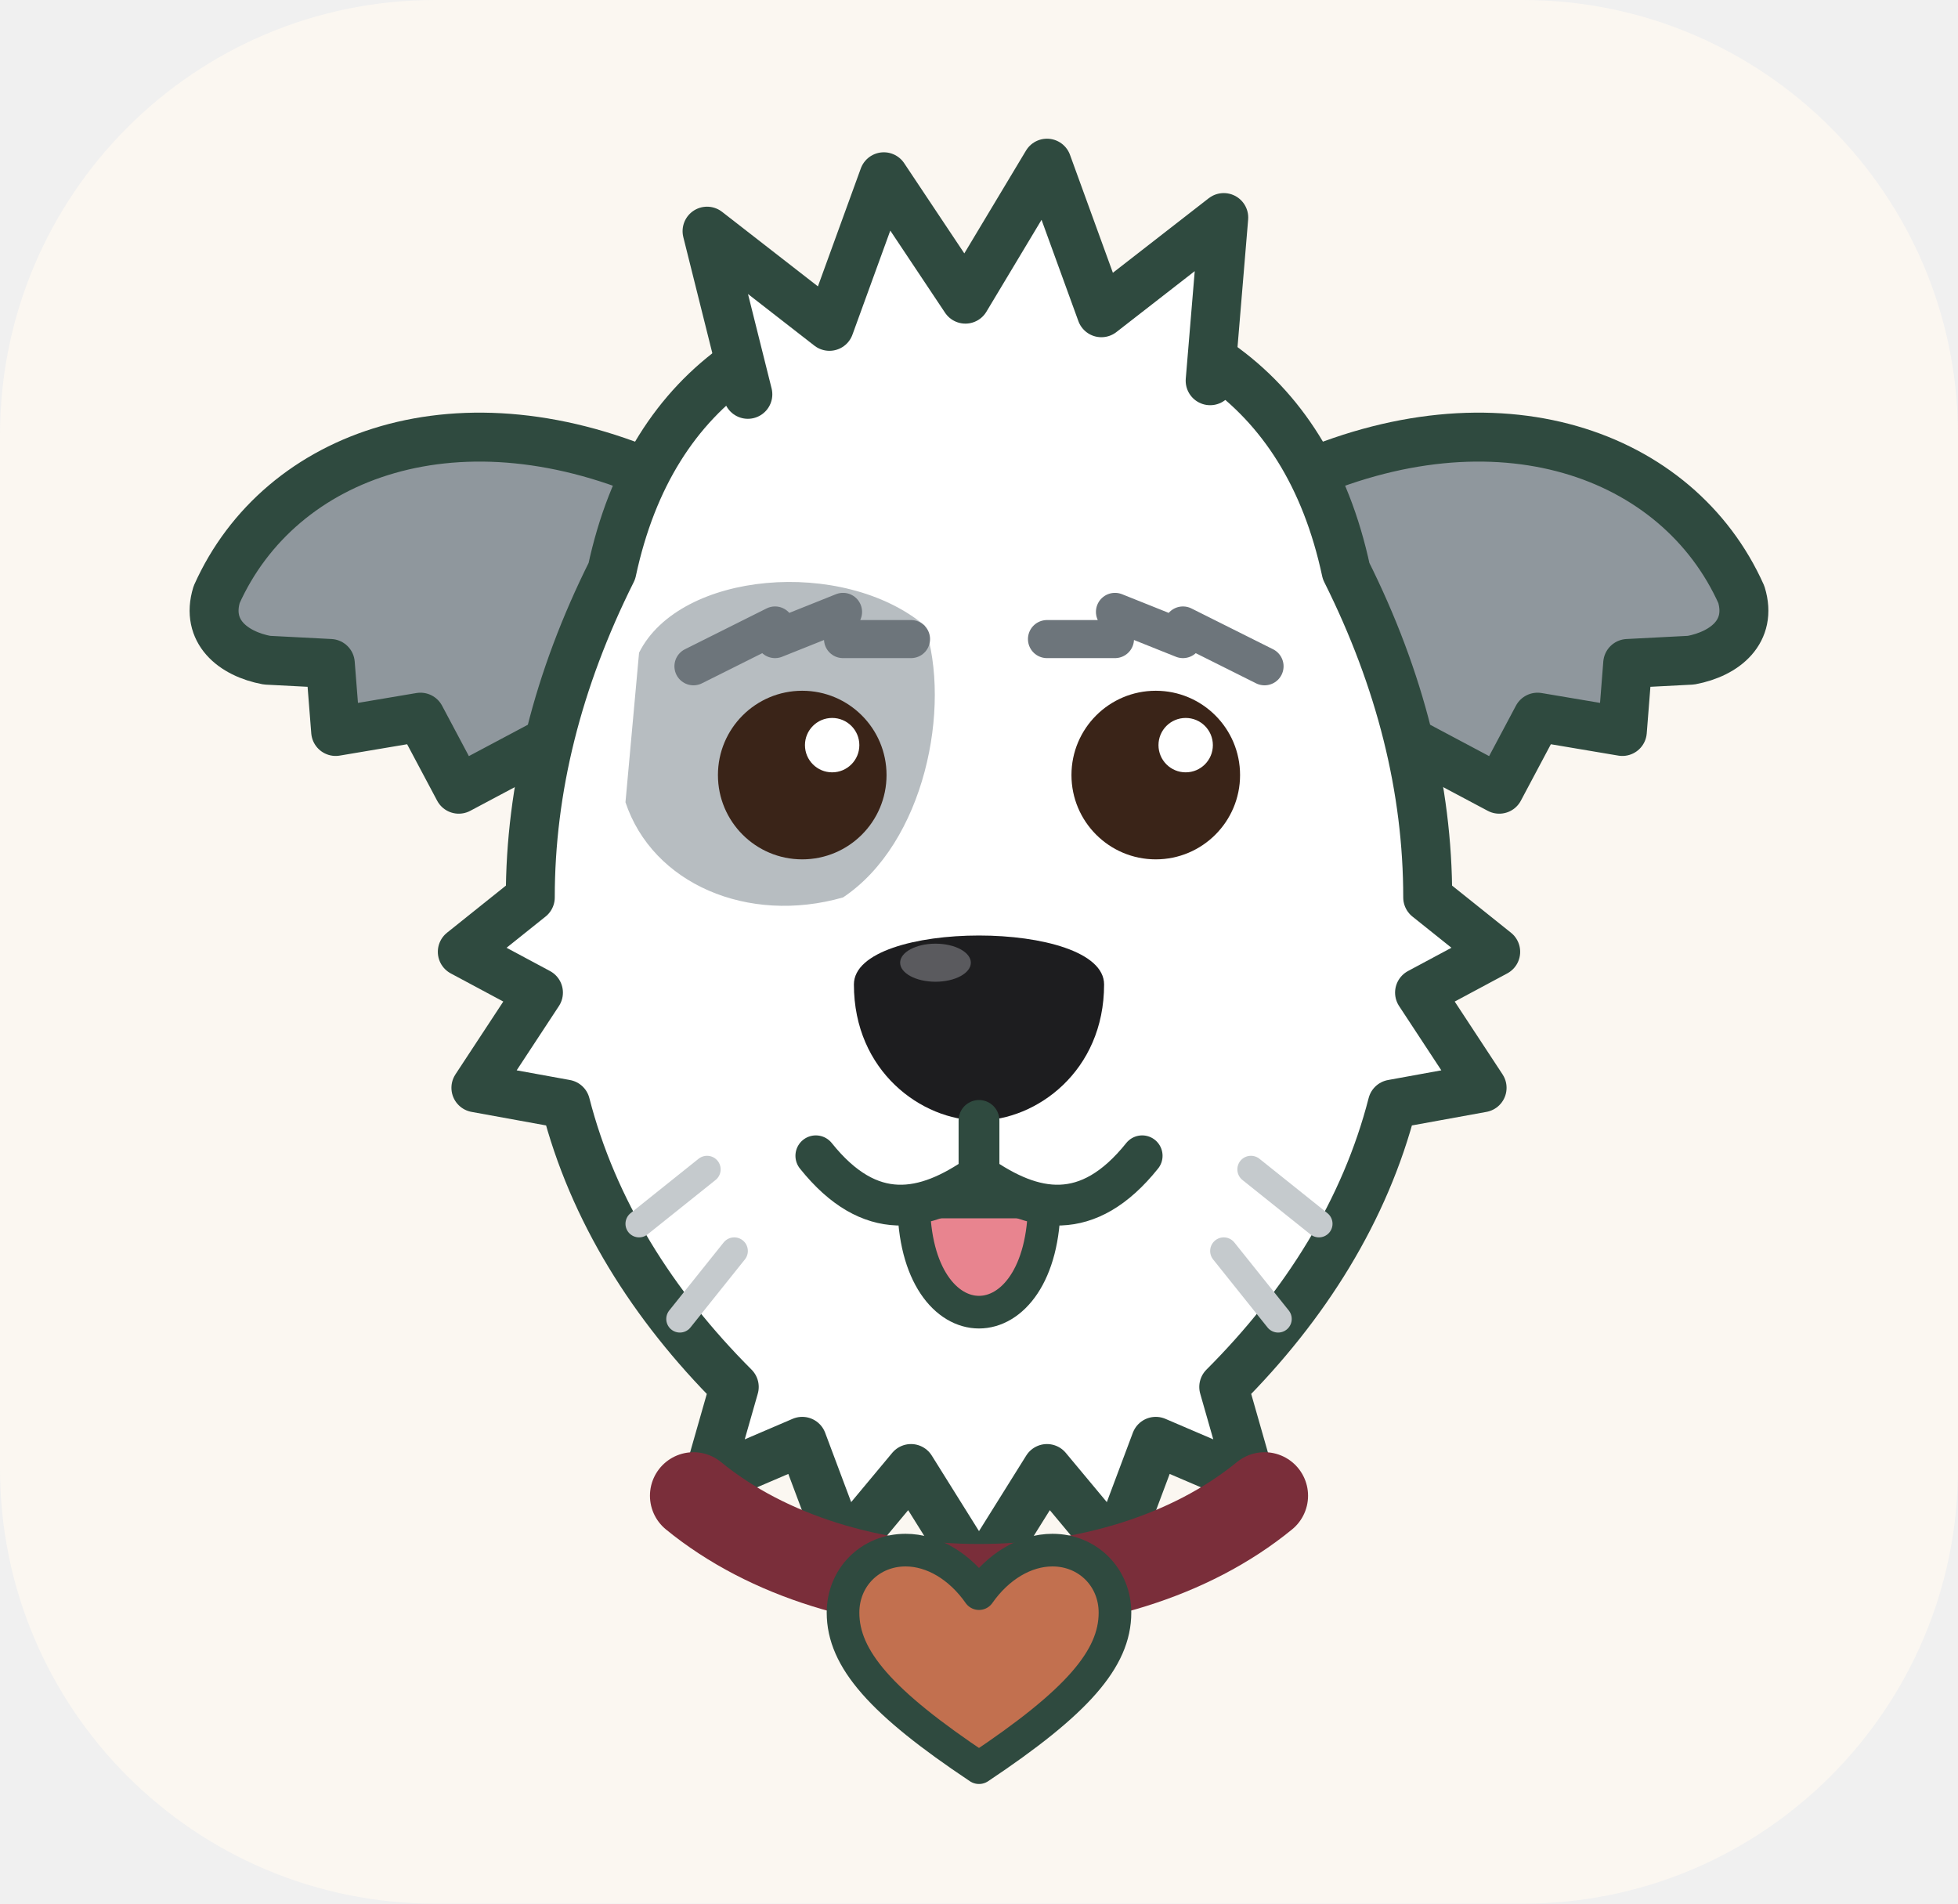
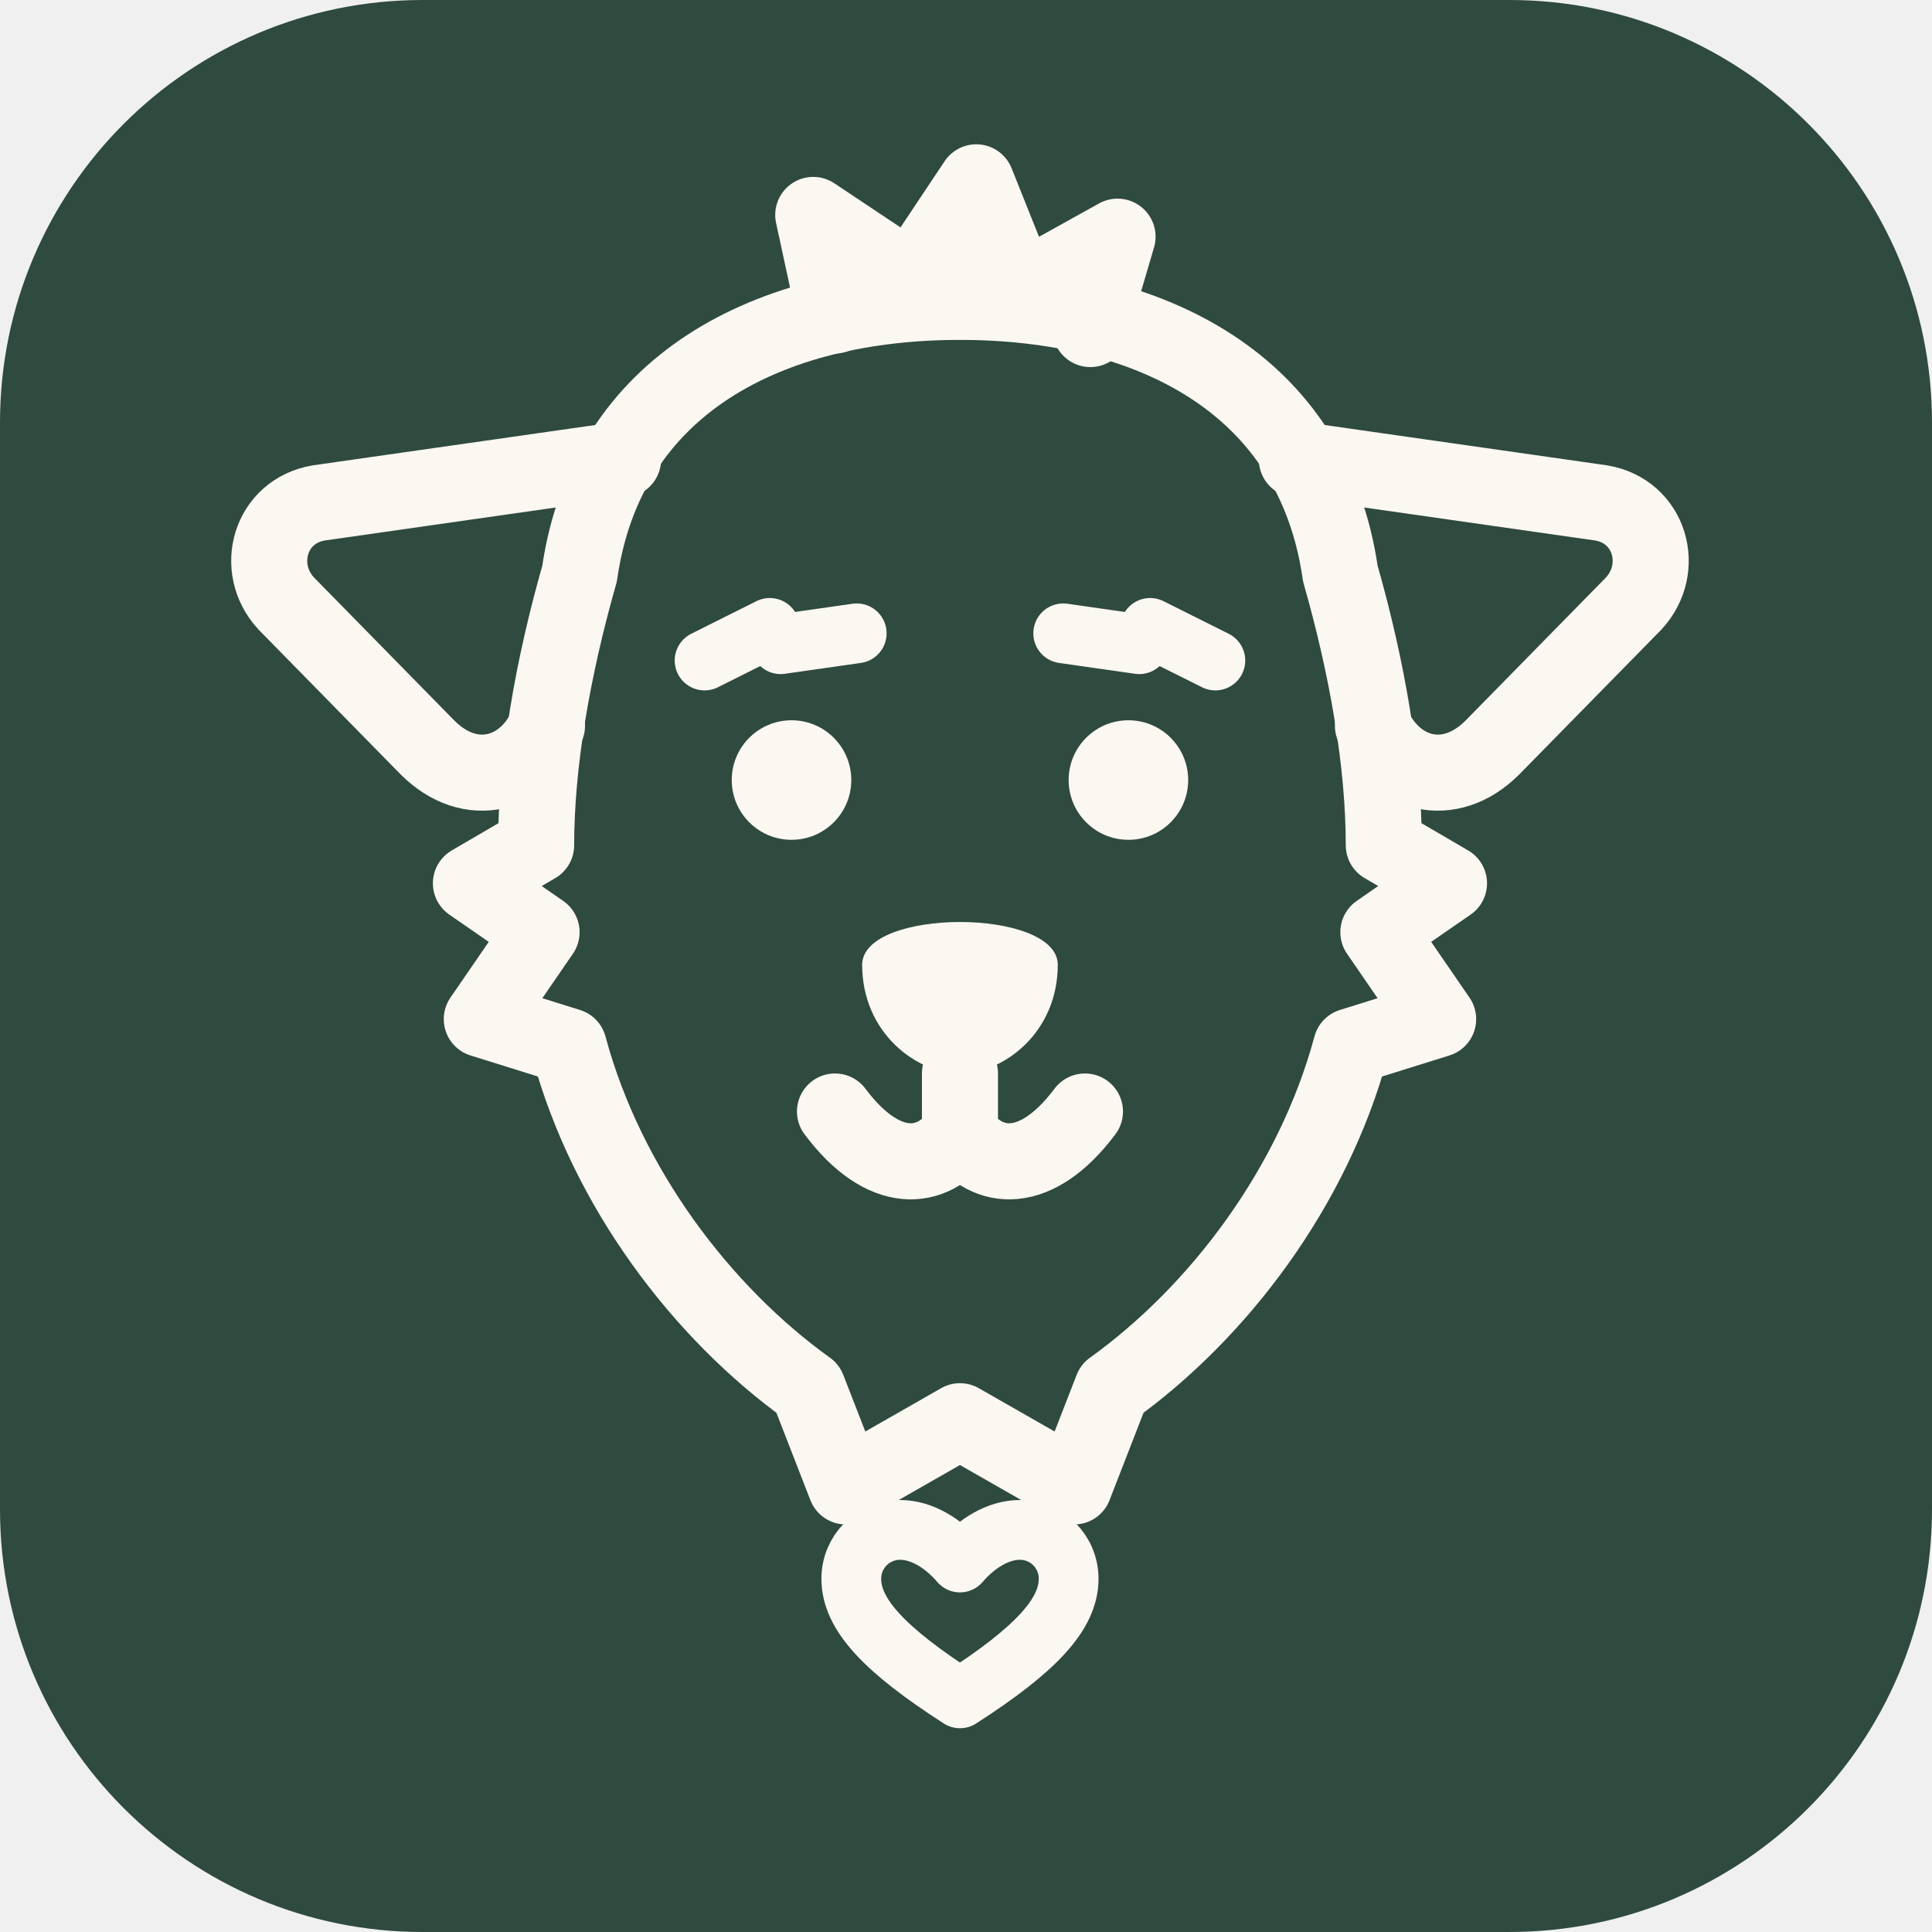
- <svg xmlns="http://www.w3.org/2000/svg" viewBox="-4 -2 72 70">
-   <rect x="-4" y="-2" width="72" height="70" rx="16" fill="#fbf7f1" />
-   <g stroke="#2f4a3f" stroke-width="1.8" stroke-linejoin="round" stroke-linecap="round">
-     <path d="M21 16 C16 9.5 9 8.5 4.5 12 C3.5 13 4 14.2 5 15 L7 16.2 L6 18.5 L9 19.5 L9 22.5 L12.5 22.5 C14 25 16 26.5 17.5 26 C18.5 22 19.5 19 21 16 Z" fill="#8f979d" transform="rotate(-28 20 17)" />
-     <path d="M43 16 C48 9.5 55 8.5 59.5 12 C60.5 13 60 14.2 59 15 L57 16.2 L58 18.5 L55 19.5 L55 22.5 L51.5 22.5 C50 25 48 26.5 46.5 26 C45.5 22 44.5 19 43 16 Z" fill="#8f979d" transform="rotate(28 44 17)" />
-     <path d="M18.5 19 C20 12 25 9 32 9 C39 9 44 12 45.5 19 C47.5 23 48.5 27 48.5 31 L51 33 L48.2 34.5 L50.5 38 L47.2 38.6 C46.2 42.5 44 46 41 49 L42 52.5 L38.5 51 L37 55 L34.5 52 L32 56 L29.5 52 L27 55 L25.5 51 L22 52.5 L23 49 C20 46 17.8 42.5 16.8 38.6 L13.5 38 L15.8 34.5 L13 33 L15.5 31 C15.5 27 16.5 23 18.5 19 Z" fill="#ffffff" />
-     <path d="M23.5 12.5 L22 6.5 L26.5 10 L28.5 4.5 L31.5 9 L34.5 4 L36.5 9.5 L41 6 L40.5 12" fill="#ffffff" />
+ <svg xmlns="http://www.w3.org/2000/svg" viewBox="0 0 64 64">
+   <rect width="64" height="64" rx="14" fill="#2f4a3f" />
+   <g style="color:#fbf7f1" transform="translate(3 1) scale(0.9)">
+     <g fill="none" stroke="currentColor" stroke-width="2.8" stroke-linecap="round" stroke-linejoin="round">
+       <path d="M19.6 15.8 L8.4 17.4 C6.6 17.7 6 19.8 7.2 21.1 L12.4 26.4 C14 28 16 27.4 16.8 25.6" />
+       <path d="M44.4 15.8 L55.6 17.4 C57.4 17.7 58 19.8 56.8 21.1 L51.6 26.4 C50 28 48 27.4 47.2 25.6" />
+       <path d="M18 20 C19 13 25 10 32 10 C39 10 45 13 46 20 C47 23.5 47.6 27 47.6 30 L50 31.4 L47.4 33.2 L49.6 36.4 L46.4 37.4 C45 42.6 41.5 47.2 37.6 50 L36.2 53.6 L32 51.2 L27.8 53.6 L26.4 50 C22.5 47.2 19 42.6 17.6 37.4 L14.4 36.4 L16.6 33.2 L14 31.4 L16.4 30 C16.4 27 17 23.5 18 20 Z" />
+       <path d="M27.4 10.5 L26.6 6.8 L30.2 9.2 L32.6 5.6 L34.2 9.6 L37.8 7.6 L36.8 11" />
+       <path d="M22.6 23.2 L25 22 M25.4 22.6 L28.2 22.2 M41.4 23.2 L39 22 M38.6 22.6 L35.8 22.2" stroke-width="2.2" />
+       <path d="M32 38.4 V40.6 M27.4 39.8 C29.2 42.2 31 42 32 40.6 C33 42 34.8 42.2 36.6 39.8" />
+       <path d="M32 61.4 C29.2 59.6 28 58.3 28 57 C28 56 28.8 55.2 29.8 55.2 C30.6 55.2 31.4 55.7 32 56.4 C32.6 55.7 33.4 55.2 34.2 55.2 C35.2 55.2 36 56 36 57 C36 58.3 34.8 59.6 32 61.4 Z" stroke-width="2.2" />
+     </g>
+     <g fill="currentColor">
+       <circle cx="25.8" cy="27.6" r="2.2" />
+       <circle cx="38.2" cy="27.6" r="2.2" />
+       <path d="M28.4 34.4 C28.4 32.3 35.6 32.3 35.6 34.4 C35.6 36.9 33.6 38.4 32 38.4 C30.4 38.4 28.4 36.9 28.4 34.4 Z" />
+     </g>
  </g>
-   <path d="M19.5 22 C21 19 27 18.5 30 21 C31 24 30 29 27 31 C23.5 32 20 30.5 19 27.5 Z" fill="#b7bdc1" />
-   <g stroke="#6d757b" stroke-width="1.4" stroke-linecap="round" fill="none">
-     <path d="M21.5 22.5 L24.5 21 M24.5 21.5 L27 20.5 M27 21.5 L29.5 21.5" />
-     <path d="M42.5 22.5 L39.5 21 M39.5 21.5 L37 20.5 M37 21.5 L34.5 21.5" />
-   </g>
-   <circle cx="25.5" cy="26.5" r="3.1" fill="#3a2418" />
-   <circle cx="38.5" cy="26.5" r="3.1" fill="#3a2418" />
-   <circle cx="26.6" cy="25.4" r="1" fill="#fff" />
-   <circle cx="39.6" cy="25.4" r="1" fill="#fff" />
-   <path d="M27.4 34.2 C27.4 31.8 36.6 31.8 36.6 34.2 C36.6 37.4 34.1 39.2 32 39.2 C29.9 39.2 27.4 37.4 27.4 34.2 Z" fill="#1d1d1f" />
-   <ellipse cx="30.4" cy="33.4" rx="1.3" ry="0.7" fill="#5a5a5e" />
-   <path d="M29.6 42.2 C29.6 47.6 34.4 47.6 34.4 42.2 Z" fill="#e8848f" stroke="#2f4a3f" stroke-width="1.2" stroke-linejoin="round" />
-   <path d="M32 39.2 L32 41.2 M26 40.5 C28 43 30 42.6 32 41.2 C34 42.6 36 43 38 40.5" fill="none" stroke="#2f4a3f" stroke-width="1.5" stroke-linecap="round" />
-   <g stroke="#c5cacd" stroke-width="1" stroke-linecap="round">
-     <path d="M22 41 L19.5 43 M23 44 L21 46.5 M42 41 L44.5 43 M41 44 L43 46.5" />
-   </g>
-   <path d="M21.5 53 C27 57.5 37 57.5 42.5 53" fill="none" stroke="#7a2e3a" stroke-width="3.2" stroke-linecap="round" />
-   <path d="M32 63 C28.4 60.6 27 59 27 57.3 C27 56 28 55 29.3 55 C30.3 55 31.3 55.6 32 56.6 C32.7 55.6 33.7 55 34.7 55 C36 55 37 56 37 57.3 C37 59 35.6 60.6 32 63 Z" fill="#c2704f" stroke="#2f4a3f" stroke-width="1.2" stroke-linejoin="round" />
</svg>
